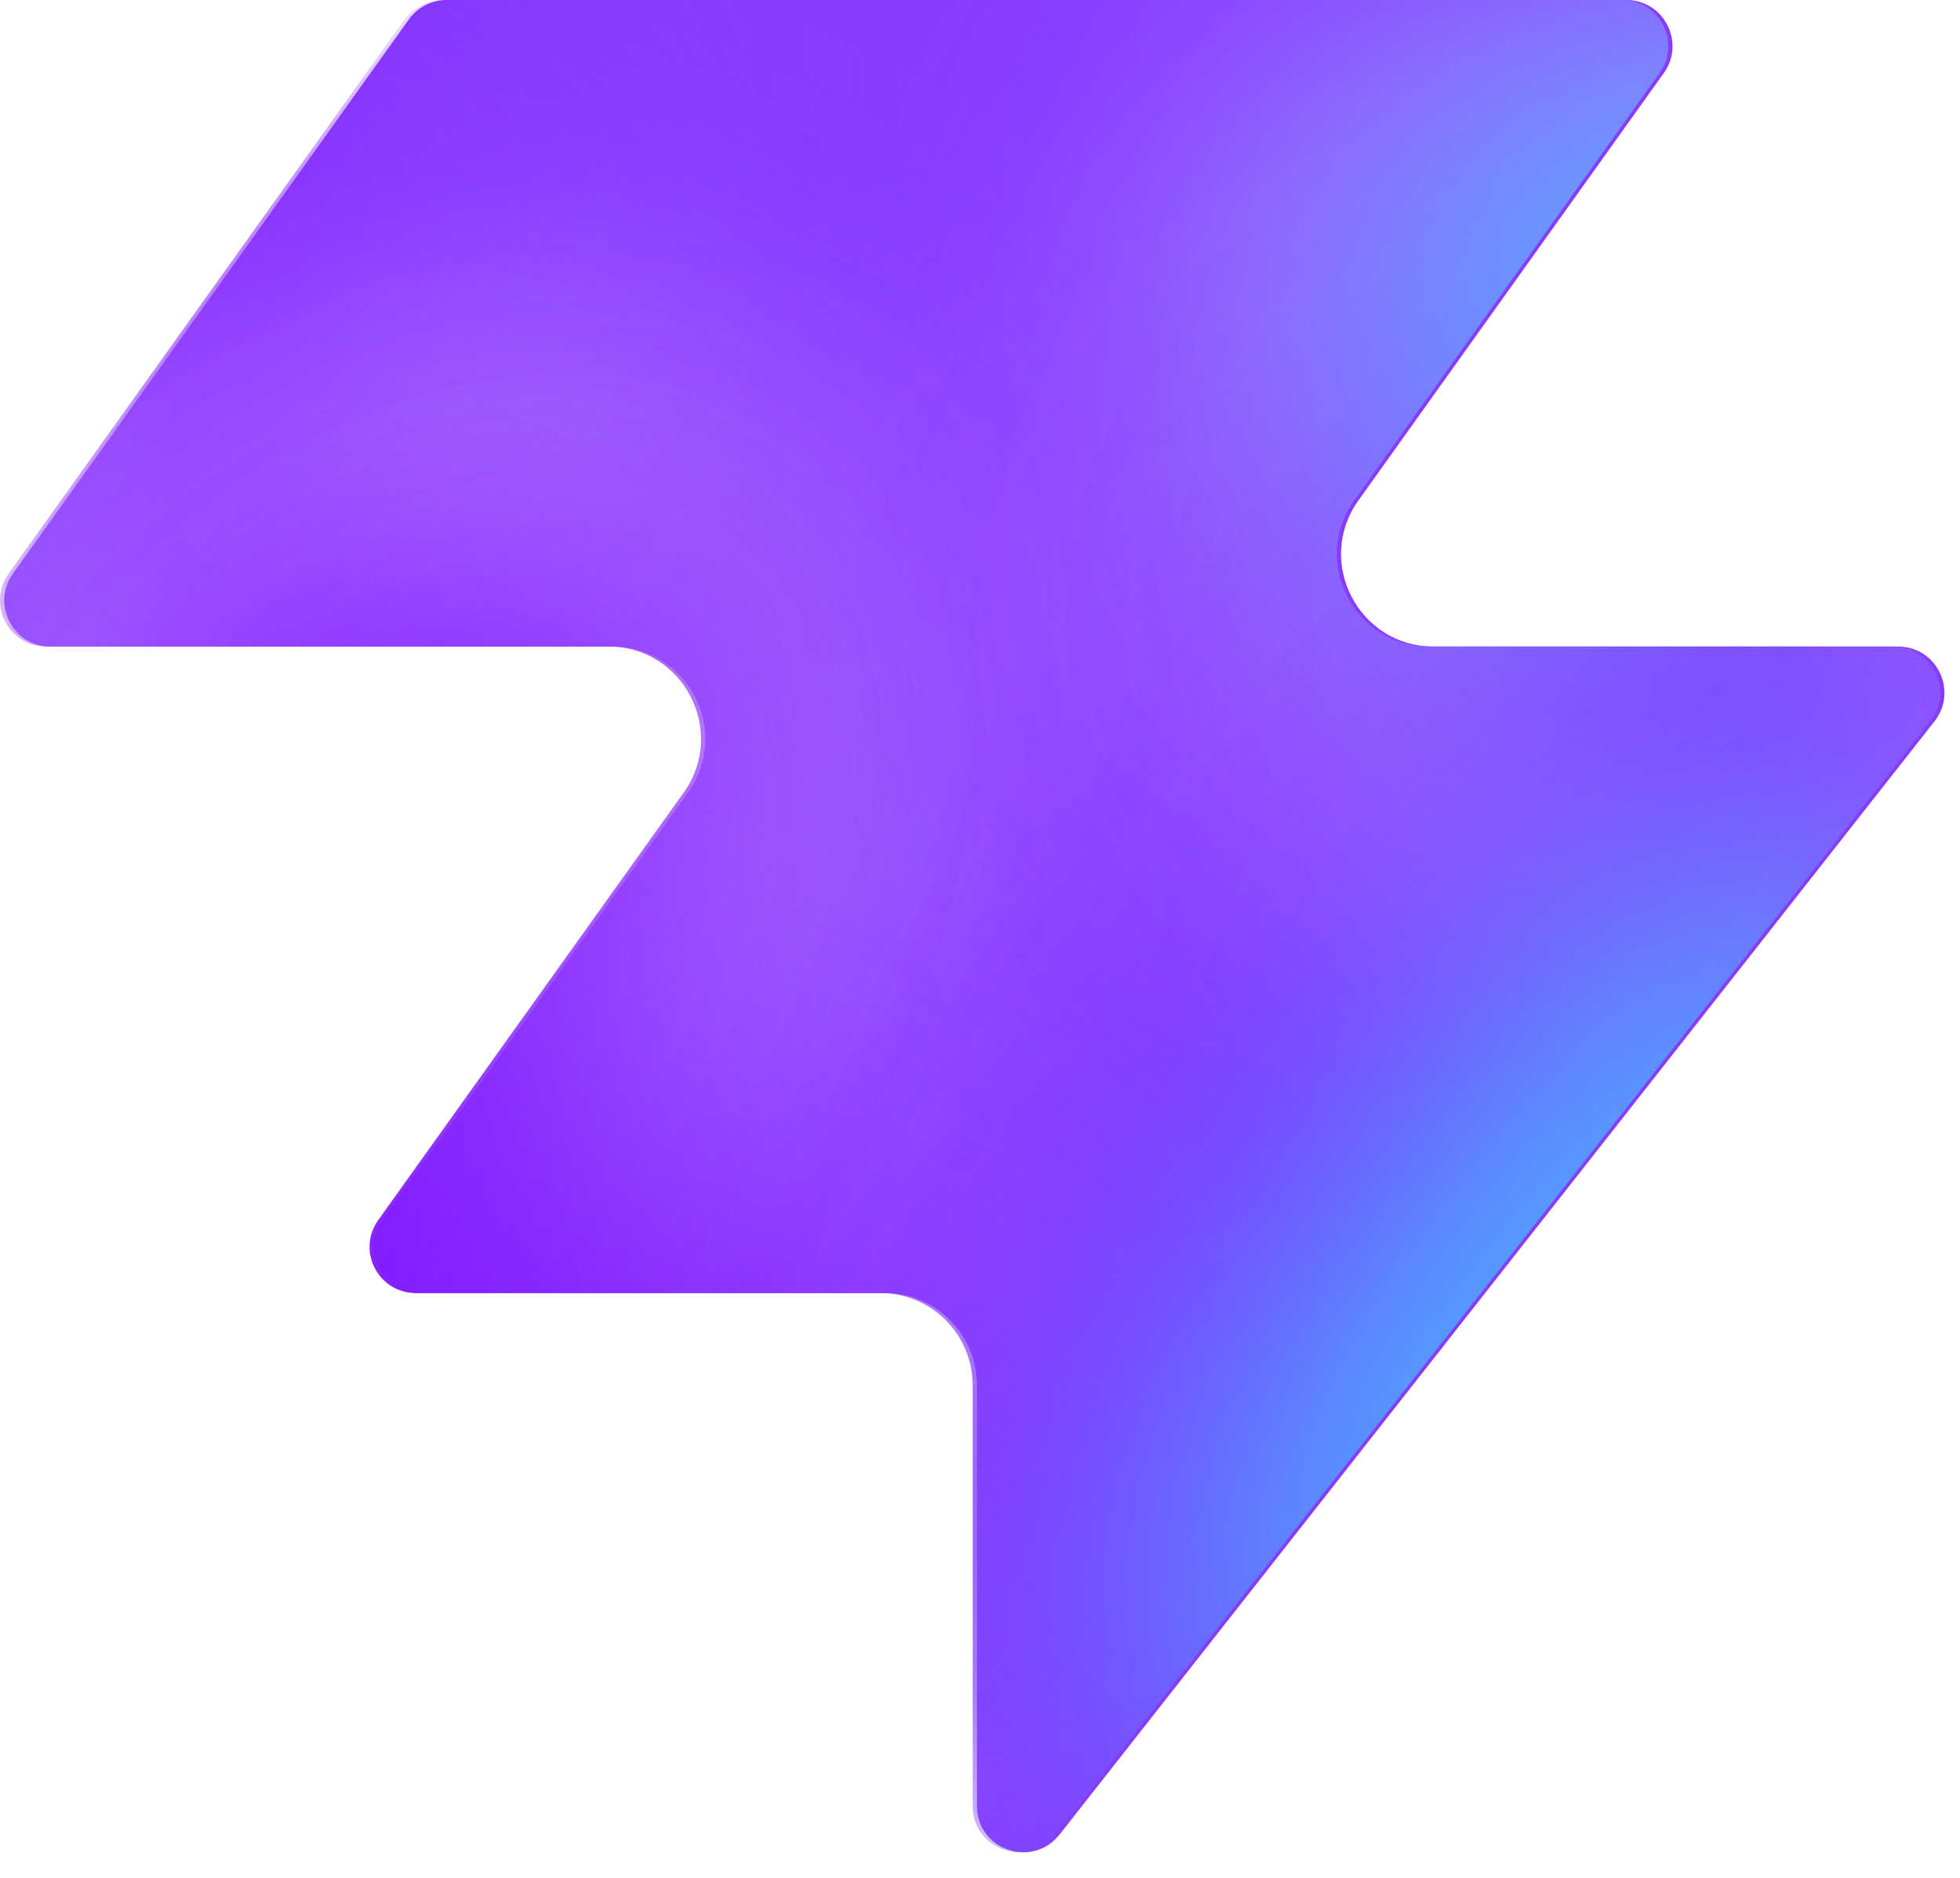
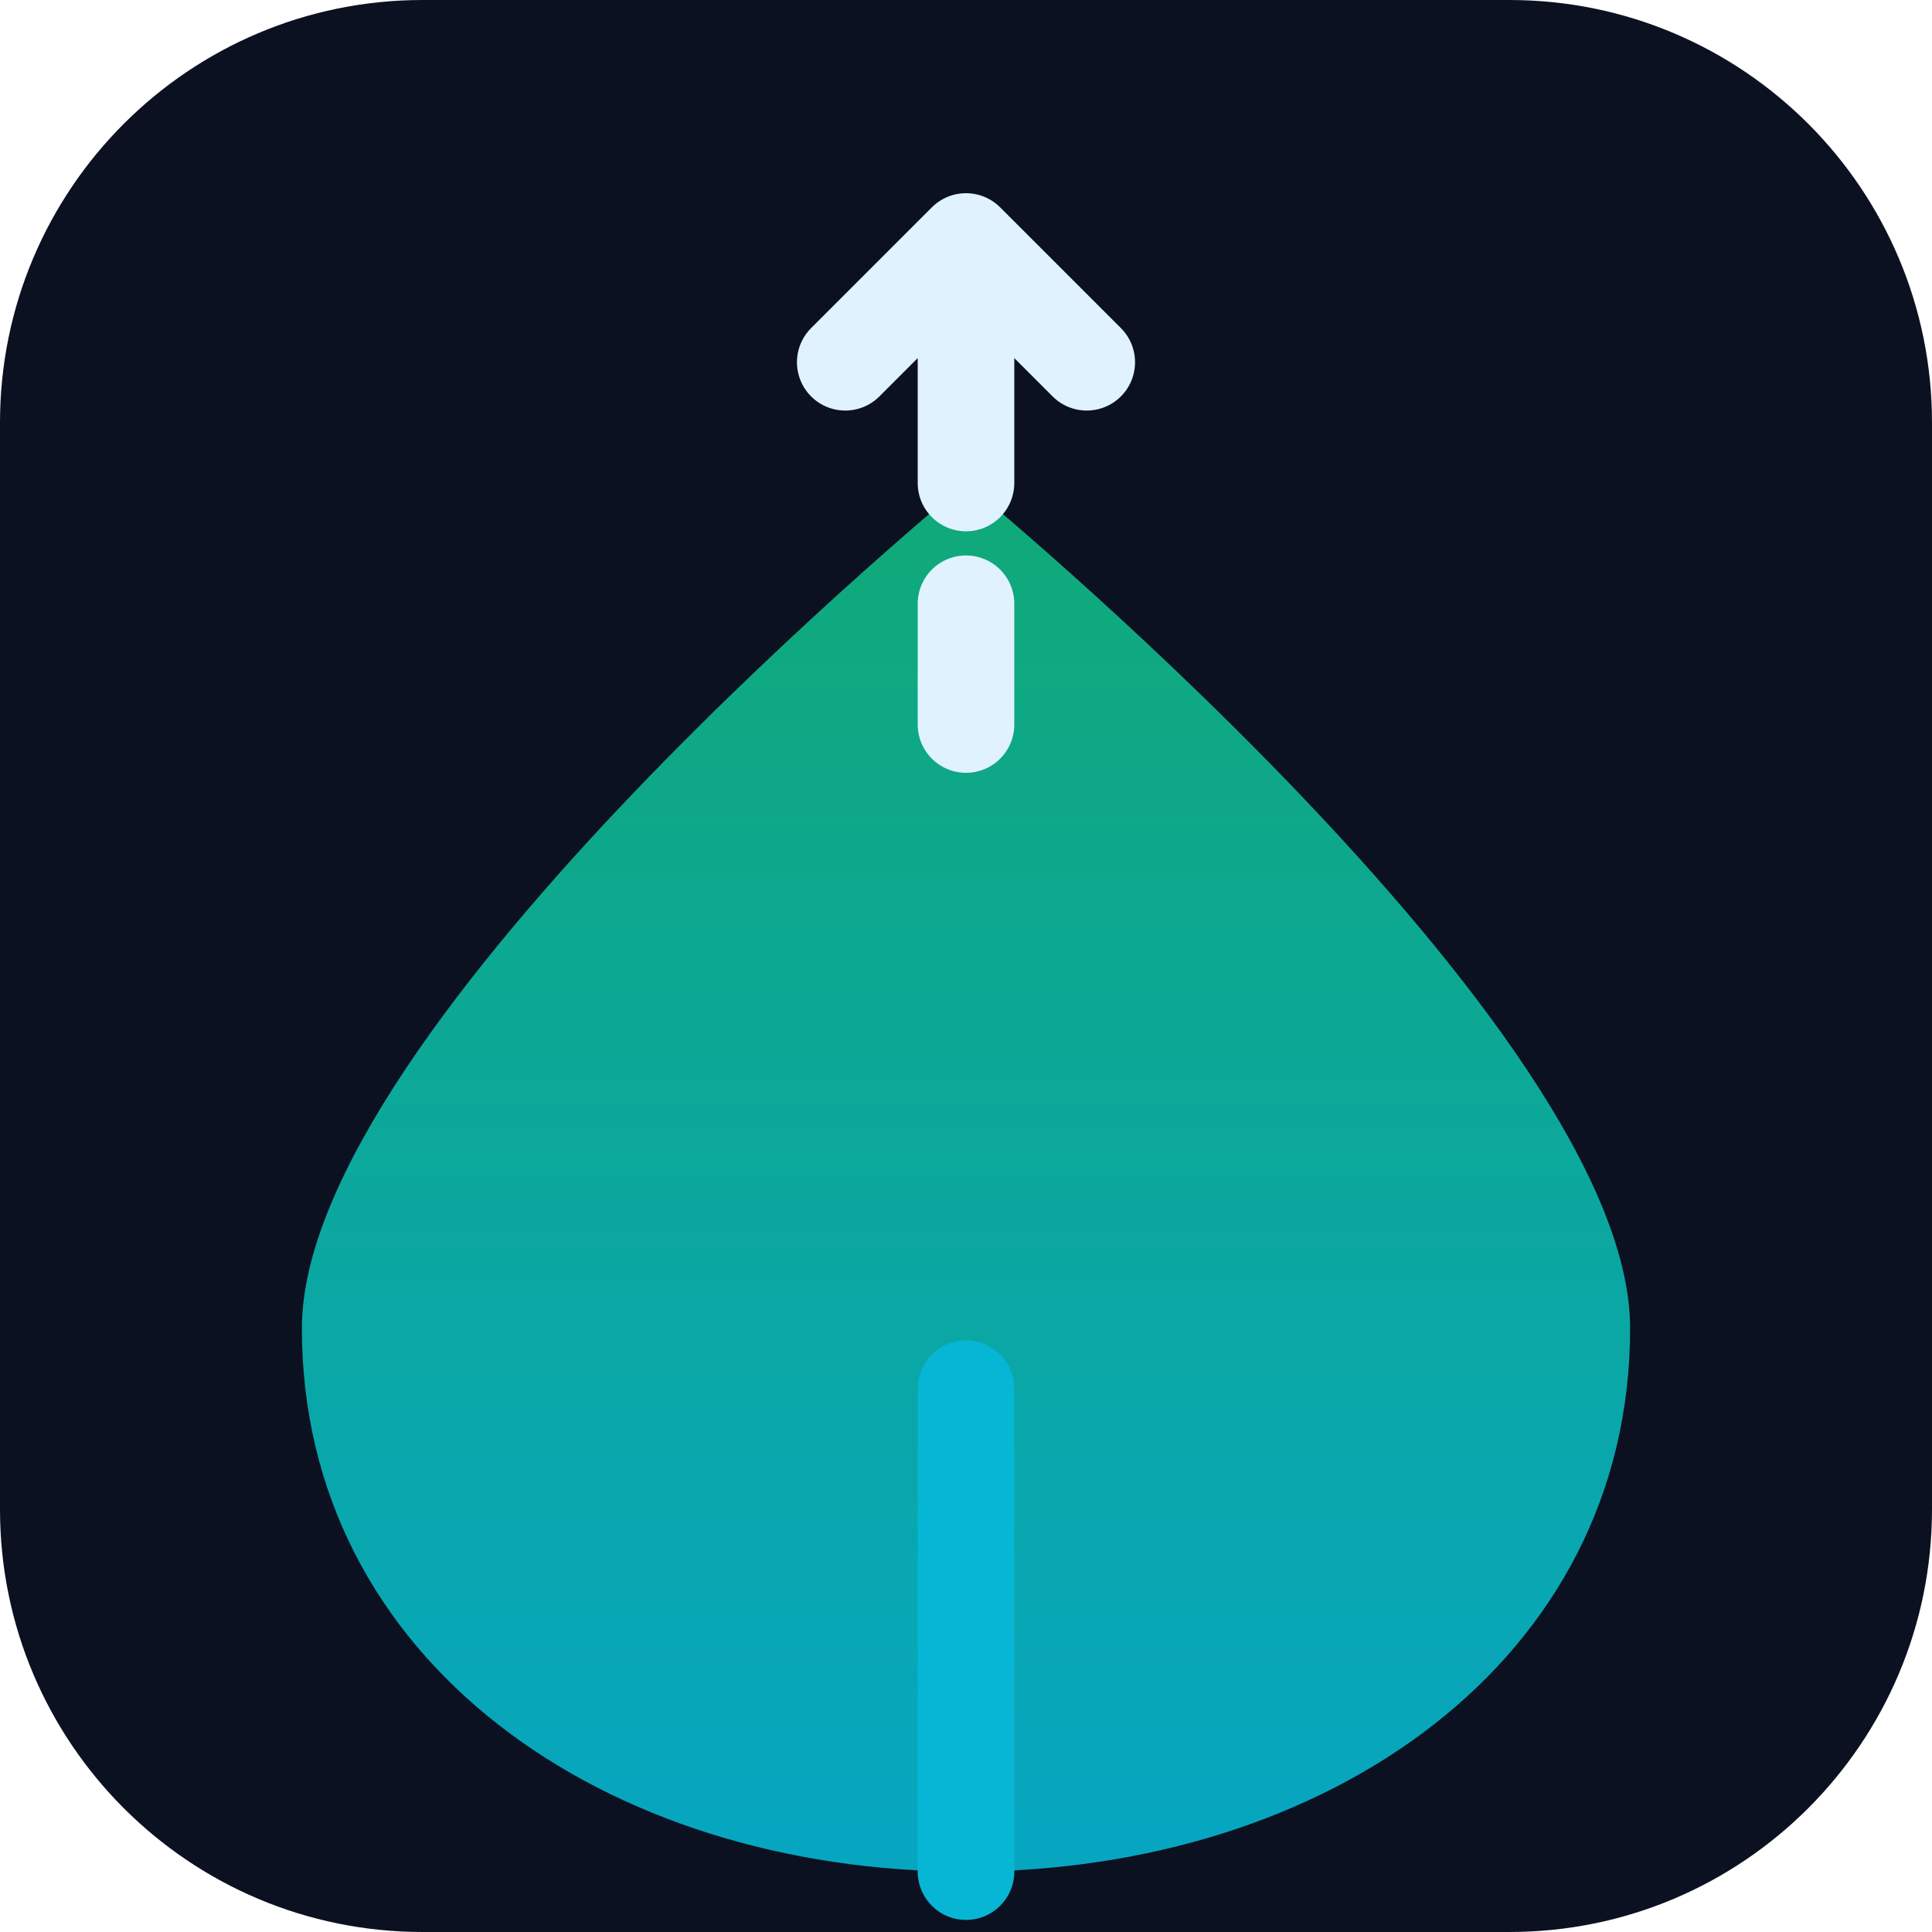
- <svg xmlns="http://www.w3.org/2000/svg" width="48" height="46" fill="none" viewBox="0 0 48 46">
-   <path fill="#863bff" d="M25.946 44.938c-.664.845-2.021.375-2.021-.698V33.937a2.26 2.26 0 0 0-2.262-2.262H10.287c-.92 0-1.456-1.04-.92-1.788l7.48-10.471c1.07-1.497 0-3.578-1.842-3.578H1.237c-.92 0-1.456-1.04-.92-1.788L10.013.474c.214-.297.556-.474.92-.474h28.894c.92 0 1.456 1.04.92 1.788l-7.48 10.471c-1.07 1.498 0 3.579 1.842 3.579h11.377c.943 0 1.473 1.088.89 1.83L25.947 44.94z" style="fill:#863bff;fill:color(display-p3 .525 .23 1);fill-opacity:1" />
-   <mask id="a" width="48" height="46" x="0" y="0" maskUnits="userSpaceOnUse" style="mask-type:alpha">
-     <path fill="#000" d="M25.842 44.938c-.664.844-2.021.375-2.021-.698V33.937a2.26 2.26 0 0 0-2.262-2.262H10.183c-.92 0-1.456-1.04-.92-1.788l7.48-10.471c1.07-1.498 0-3.579-1.842-3.579H1.133c-.92 0-1.456-1.04-.92-1.787L9.91.473c.214-.297.556-.474.92-.474h28.894c.92 0 1.456 1.04.92 1.788l-7.48 10.471c-1.07 1.498 0 3.578 1.842 3.578h11.377c.943 0 1.473 1.088.89 1.832L25.843 44.94z" style="fill:#000;fill-opacity:1" />
-   </mask>
-   <g mask="url(#a)">
-     <g filter="url(#b)">
-       <ellipse cx="5.508" cy="14.704" fill="#ede6ff" rx="5.508" ry="14.704" style="fill:#ede6ff;fill:color(display-p3 .927 .903 1);fill-opacity:1" transform="matrix(.00324 1 1 -.00324 -4.47 31.516)" />
-     </g>
-     <g filter="url(#c)">
-       <ellipse cx="10.399" cy="29.851" fill="#ede6ff" rx="10.399" ry="29.851" style="fill:#ede6ff;fill:color(display-p3 .927 .903 1);fill-opacity:1" transform="matrix(.00324 1 1 -.00324 -39.328 7.883)" />
-     </g>
-     <g filter="url(#d)">
-       <ellipse cx="5.508" cy="30.487" fill="#7e14ff" rx="5.508" ry="30.487" style="fill:#7e14ff;fill:color(display-p3 .492 .077 1);fill-opacity:1" transform="rotate(89.814 -25.913 -14.639)scale(1 -1)" />
-     </g>
-     <g filter="url(#e)">
-       <ellipse cx="5.508" cy="30.599" fill="#7e14ff" rx="5.508" ry="30.599" style="fill:#7e14ff;fill:color(display-p3 .492 .077 1);fill-opacity:1" transform="rotate(89.814 -32.644 -3.334)scale(1 -1)" />
-     </g>
-     <g filter="url(#f)">
-       <ellipse cx="5.508" cy="30.599" fill="#7e14ff" rx="5.508" ry="30.599" style="fill:#7e14ff;fill:color(display-p3 .492 .077 1);fill-opacity:1" transform="matrix(.00324 1 1 -.00324 -34.34 30.47)" />
-     </g>
-     <g filter="url(#g)">
-       <ellipse cx="14.072" cy="22.078" fill="#ede6ff" rx="14.072" ry="22.078" style="fill:#ede6ff;fill:color(display-p3 .927 .903 1);fill-opacity:1" transform="rotate(93.35 24.506 48.493)scale(-1 1)" />
-     </g>
-     <g filter="url(#h)">
-       <ellipse cx="3.47" cy="21.501" fill="#7e14ff" rx="3.47" ry="21.501" style="fill:#7e14ff;fill:color(display-p3 .492 .077 1);fill-opacity:1" transform="rotate(89.009 28.708 47.59)scale(-1 1)" />
-     </g>
-     <g filter="url(#i)">
-       <ellipse cx="3.47" cy="21.501" fill="#7e14ff" rx="3.47" ry="21.501" style="fill:#7e14ff;fill:color(display-p3 .492 .077 1);fill-opacity:1" transform="rotate(89.009 28.708 47.59)scale(-1 1)" />
-     </g>
-     <g filter="url(#j)">
-       <ellipse cx=".387" cy="8.972" fill="#7e14ff" rx="4.407" ry="29.108" style="fill:#7e14ff;fill:color(display-p3 .492 .077 1);fill-opacity:1" transform="rotate(39.51 .387 8.972)" />
-     </g>
-     <g filter="url(#k)">
-       <ellipse cx="47.523" cy="-6.092" fill="#7e14ff" rx="4.407" ry="29.108" style="fill:#7e14ff;fill:color(display-p3 .492 .077 1);fill-opacity:1" transform="rotate(37.892 47.523 -6.092)" />
-     </g>
-     <g filter="url(#l)">
-       <ellipse cx="41.412" cy="6.333" fill="#47bfff" rx="5.971" ry="9.665" style="fill:#47bfff;fill:color(display-p3 .28 .748 1);fill-opacity:1" transform="rotate(37.892 41.412 6.333)" />
-     </g>
-     <g filter="url(#m)">
-       <ellipse cx="-1.879" cy="38.332" fill="#7e14ff" rx="4.407" ry="29.108" style="fill:#7e14ff;fill:color(display-p3 .492 .077 1);fill-opacity:1" transform="rotate(37.892 -1.88 38.332)" />
-     </g>
-     <g filter="url(#n)">
-       <ellipse cx="-1.879" cy="38.332" fill="#7e14ff" rx="4.407" ry="29.108" style="fill:#7e14ff;fill:color(display-p3 .492 .077 1);fill-opacity:1" transform="rotate(37.892 -1.88 38.332)" />
-     </g>
-     <g filter="url(#o)">
-       <ellipse cx="35.651" cy="29.907" fill="#7e14ff" rx="4.407" ry="29.108" style="fill:#7e14ff;fill:color(display-p3 .492 .077 1);fill-opacity:1" transform="rotate(37.892 35.651 29.907)" />
-     </g>
-     <g filter="url(#p)">
-       <ellipse cx="38.418" cy="32.4" fill="#47bfff" rx="5.971" ry="15.297" style="fill:#47bfff;fill:color(display-p3 .28 .748 1);fill-opacity:1" transform="rotate(37.892 38.418 32.4)" />
-     </g>
-   </g>
+ <svg xmlns="http://www.w3.org/2000/svg" viewBox="0 0 32 32">
  <defs>
-     <filter id="b" width="60.045" height="41.654" x="-19.77" y="16.149" color-interpolation-filters="sRGB" filterUnits="userSpaceOnUse">
-       <feFlood flood-opacity="0" result="BackgroundImageFix" />
-       <feBlend in="SourceGraphic" in2="BackgroundImageFix" result="shape" />
-       <feGaussianBlur result="effect1_foregroundBlur_2002_17158" stdDeviation="7.659" />
-     </filter>
-     <filter id="c" width="90.34" height="51.437" x="-54.613" y="-7.533" color-interpolation-filters="sRGB" filterUnits="userSpaceOnUse">
-       <feFlood flood-opacity="0" result="BackgroundImageFix" />
-       <feBlend in="SourceGraphic" in2="BackgroundImageFix" result="shape" />
-       <feGaussianBlur result="effect1_foregroundBlur_2002_17158" stdDeviation="7.659" />
-     </filter>
-     <filter id="d" width="79.355" height="29.4" x="-49.64" y="2.03" color-interpolation-filters="sRGB" filterUnits="userSpaceOnUse">
-       <feFlood flood-opacity="0" result="BackgroundImageFix" />
-       <feBlend in="SourceGraphic" in2="BackgroundImageFix" result="shape" />
-       <feGaussianBlur result="effect1_foregroundBlur_2002_17158" stdDeviation="4.596" />
-     </filter>
-     <filter id="e" width="79.579" height="29.4" x="-45.045" y="20.029" color-interpolation-filters="sRGB" filterUnits="userSpaceOnUse">
-       <feFlood flood-opacity="0" result="BackgroundImageFix" />
-       <feBlend in="SourceGraphic" in2="BackgroundImageFix" result="shape" />
-       <feGaussianBlur result="effect1_foregroundBlur_2002_17158" stdDeviation="4.596" />
-     </filter>
-     <filter id="f" width="79.579" height="29.4" x="-43.513" y="21.178" color-interpolation-filters="sRGB" filterUnits="userSpaceOnUse">
-       <feFlood flood-opacity="0" result="BackgroundImageFix" />
-       <feBlend in="SourceGraphic" in2="BackgroundImageFix" result="shape" />
-       <feGaussianBlur result="effect1_foregroundBlur_2002_17158" stdDeviation="4.596" />
-     </filter>
-     <filter id="g" width="74.749" height="58.852" x="15.756" y="-17.901" color-interpolation-filters="sRGB" filterUnits="userSpaceOnUse">
-       <feFlood flood-opacity="0" result="BackgroundImageFix" />
-       <feBlend in="SourceGraphic" in2="BackgroundImageFix" result="shape" />
-       <feGaussianBlur result="effect1_foregroundBlur_2002_17158" stdDeviation="7.659" />
-     </filter>
-     <filter id="h" width="61.377" height="25.362" x="23.548" y="2.284" color-interpolation-filters="sRGB" filterUnits="userSpaceOnUse">
-       <feFlood flood-opacity="0" result="BackgroundImageFix" />
-       <feBlend in="SourceGraphic" in2="BackgroundImageFix" result="shape" />
-       <feGaussianBlur result="effect1_foregroundBlur_2002_17158" stdDeviation="4.596" />
-     </filter>
-     <filter id="i" width="61.377" height="25.362" x="23.548" y="2.284" color-interpolation-filters="sRGB" filterUnits="userSpaceOnUse">
-       <feFlood flood-opacity="0" result="BackgroundImageFix" />
-       <feBlend in="SourceGraphic" in2="BackgroundImageFix" result="shape" />
-       <feGaussianBlur result="effect1_foregroundBlur_2002_17158" stdDeviation="4.596" />
-     </filter>
-     <filter id="j" width="56.045" height="63.649" x="-27.636" y="-22.853" color-interpolation-filters="sRGB" filterUnits="userSpaceOnUse">
-       <feFlood flood-opacity="0" result="BackgroundImageFix" />
-       <feBlend in="SourceGraphic" in2="BackgroundImageFix" result="shape" />
-       <feGaussianBlur result="effect1_foregroundBlur_2002_17158" stdDeviation="4.596" />
-     </filter>
-     <filter id="k" width="54.814" height="64.646" x="20.116" y="-38.415" color-interpolation-filters="sRGB" filterUnits="userSpaceOnUse">
-       <feFlood flood-opacity="0" result="BackgroundImageFix" />
-       <feBlend in="SourceGraphic" in2="BackgroundImageFix" result="shape" />
-       <feGaussianBlur result="effect1_foregroundBlur_2002_17158" stdDeviation="4.596" />
-     </filter>
-     <filter id="l" width="33.541" height="35.313" x="24.641" y="-11.323" color-interpolation-filters="sRGB" filterUnits="userSpaceOnUse">
-       <feFlood flood-opacity="0" result="BackgroundImageFix" />
-       <feBlend in="SourceGraphic" in2="BackgroundImageFix" result="shape" />
-       <feGaussianBlur result="effect1_foregroundBlur_2002_17158" stdDeviation="4.596" />
-     </filter>
-     <filter id="m" width="54.814" height="64.646" x="-29.286" y="6.009" color-interpolation-filters="sRGB" filterUnits="userSpaceOnUse">
-       <feFlood flood-opacity="0" result="BackgroundImageFix" />
-       <feBlend in="SourceGraphic" in2="BackgroundImageFix" result="shape" />
-       <feGaussianBlur result="effect1_foregroundBlur_2002_17158" stdDeviation="4.596" />
-     </filter>
-     <filter id="n" width="54.814" height="64.646" x="-29.286" y="6.009" color-interpolation-filters="sRGB" filterUnits="userSpaceOnUse">
-       <feFlood flood-opacity="0" result="BackgroundImageFix" />
-       <feBlend in="SourceGraphic" in2="BackgroundImageFix" result="shape" />
-       <feGaussianBlur result="effect1_foregroundBlur_2002_17158" stdDeviation="4.596" />
-     </filter>
-     <filter id="o" width="54.814" height="64.646" x="8.244" y="-2.416" color-interpolation-filters="sRGB" filterUnits="userSpaceOnUse">
-       <feFlood flood-opacity="0" result="BackgroundImageFix" />
-       <feBlend in="SourceGraphic" in2="BackgroundImageFix" result="shape" />
-       <feGaussianBlur result="effect1_foregroundBlur_2002_17158" stdDeviation="4.596" />
-     </filter>
-     <filter id="p" width="39.409" height="43.623" x="18.713" y="10.588" color-interpolation-filters="sRGB" filterUnits="userSpaceOnUse">
-       <feFlood flood-opacity="0" result="BackgroundImageFix" />
-       <feBlend in="SourceGraphic" in2="BackgroundImageFix" result="shape" />
-       <feGaussianBlur result="effect1_foregroundBlur_2002_17158" stdDeviation="4.596" />
-     </filter>
+     <linearGradient id="g" x1="0" y1="0" x2="0" y2="1">
+       <stop offset="0%" stop-color="#10b981" />
+       <stop offset="100%" stop-color="#06b6d4" />
+     </linearGradient>
  </defs>
+   <rect width="32" height="32" rx="7" fill="#0b1121" />
+   <path d="M16 8 C16 8, 5 17, 5 22 C5 27.5, 10 31, 16 31 C22 31, 27 27.5, 27 22 C27 17, 16 8, 16 8Z" fill="url(#g)" opacity="0.9" />
+   <line x1="16" y1="23" x2="16" y2="31" stroke="#06b6d4" stroke-width="1.6" stroke-linecap="round" />
+   <path d="M16 4 L16 8 M14 6 L16 4 L18 6 M16 10 L16 12" stroke="#e0f2fe" stroke-width="1.6" stroke-linecap="round" stroke-linejoin="round" fill="none" />
</svg>
